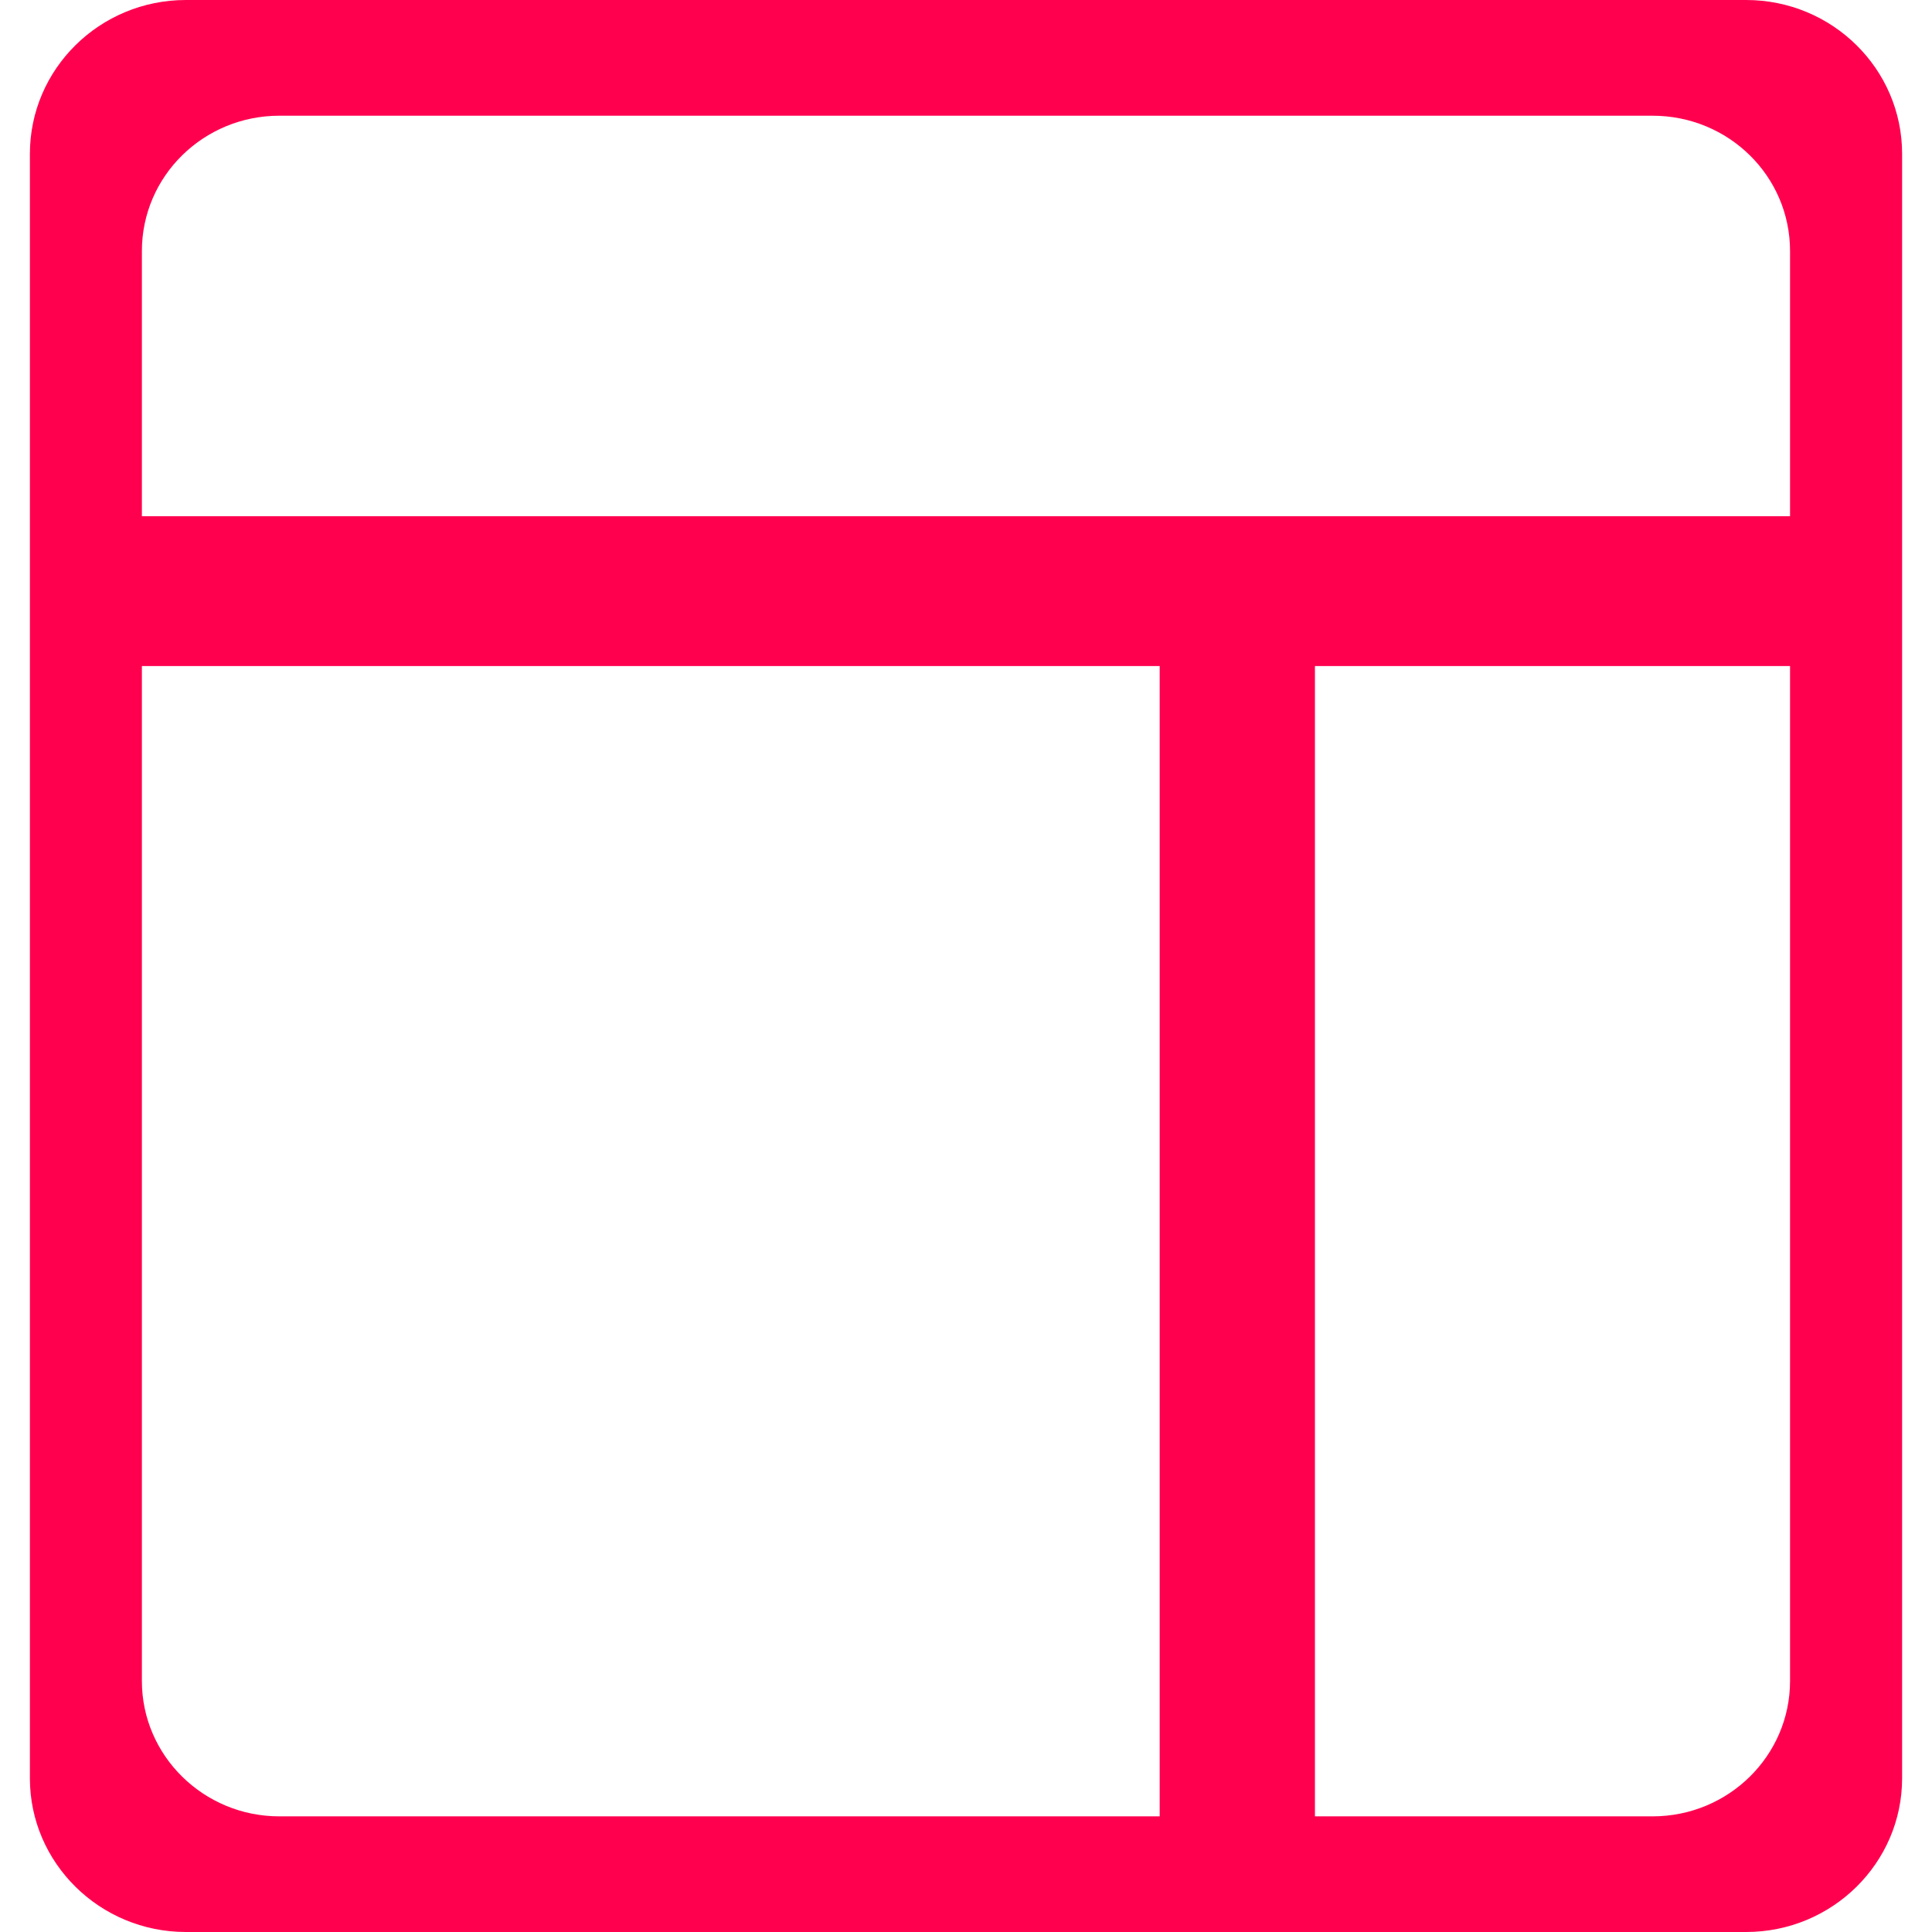
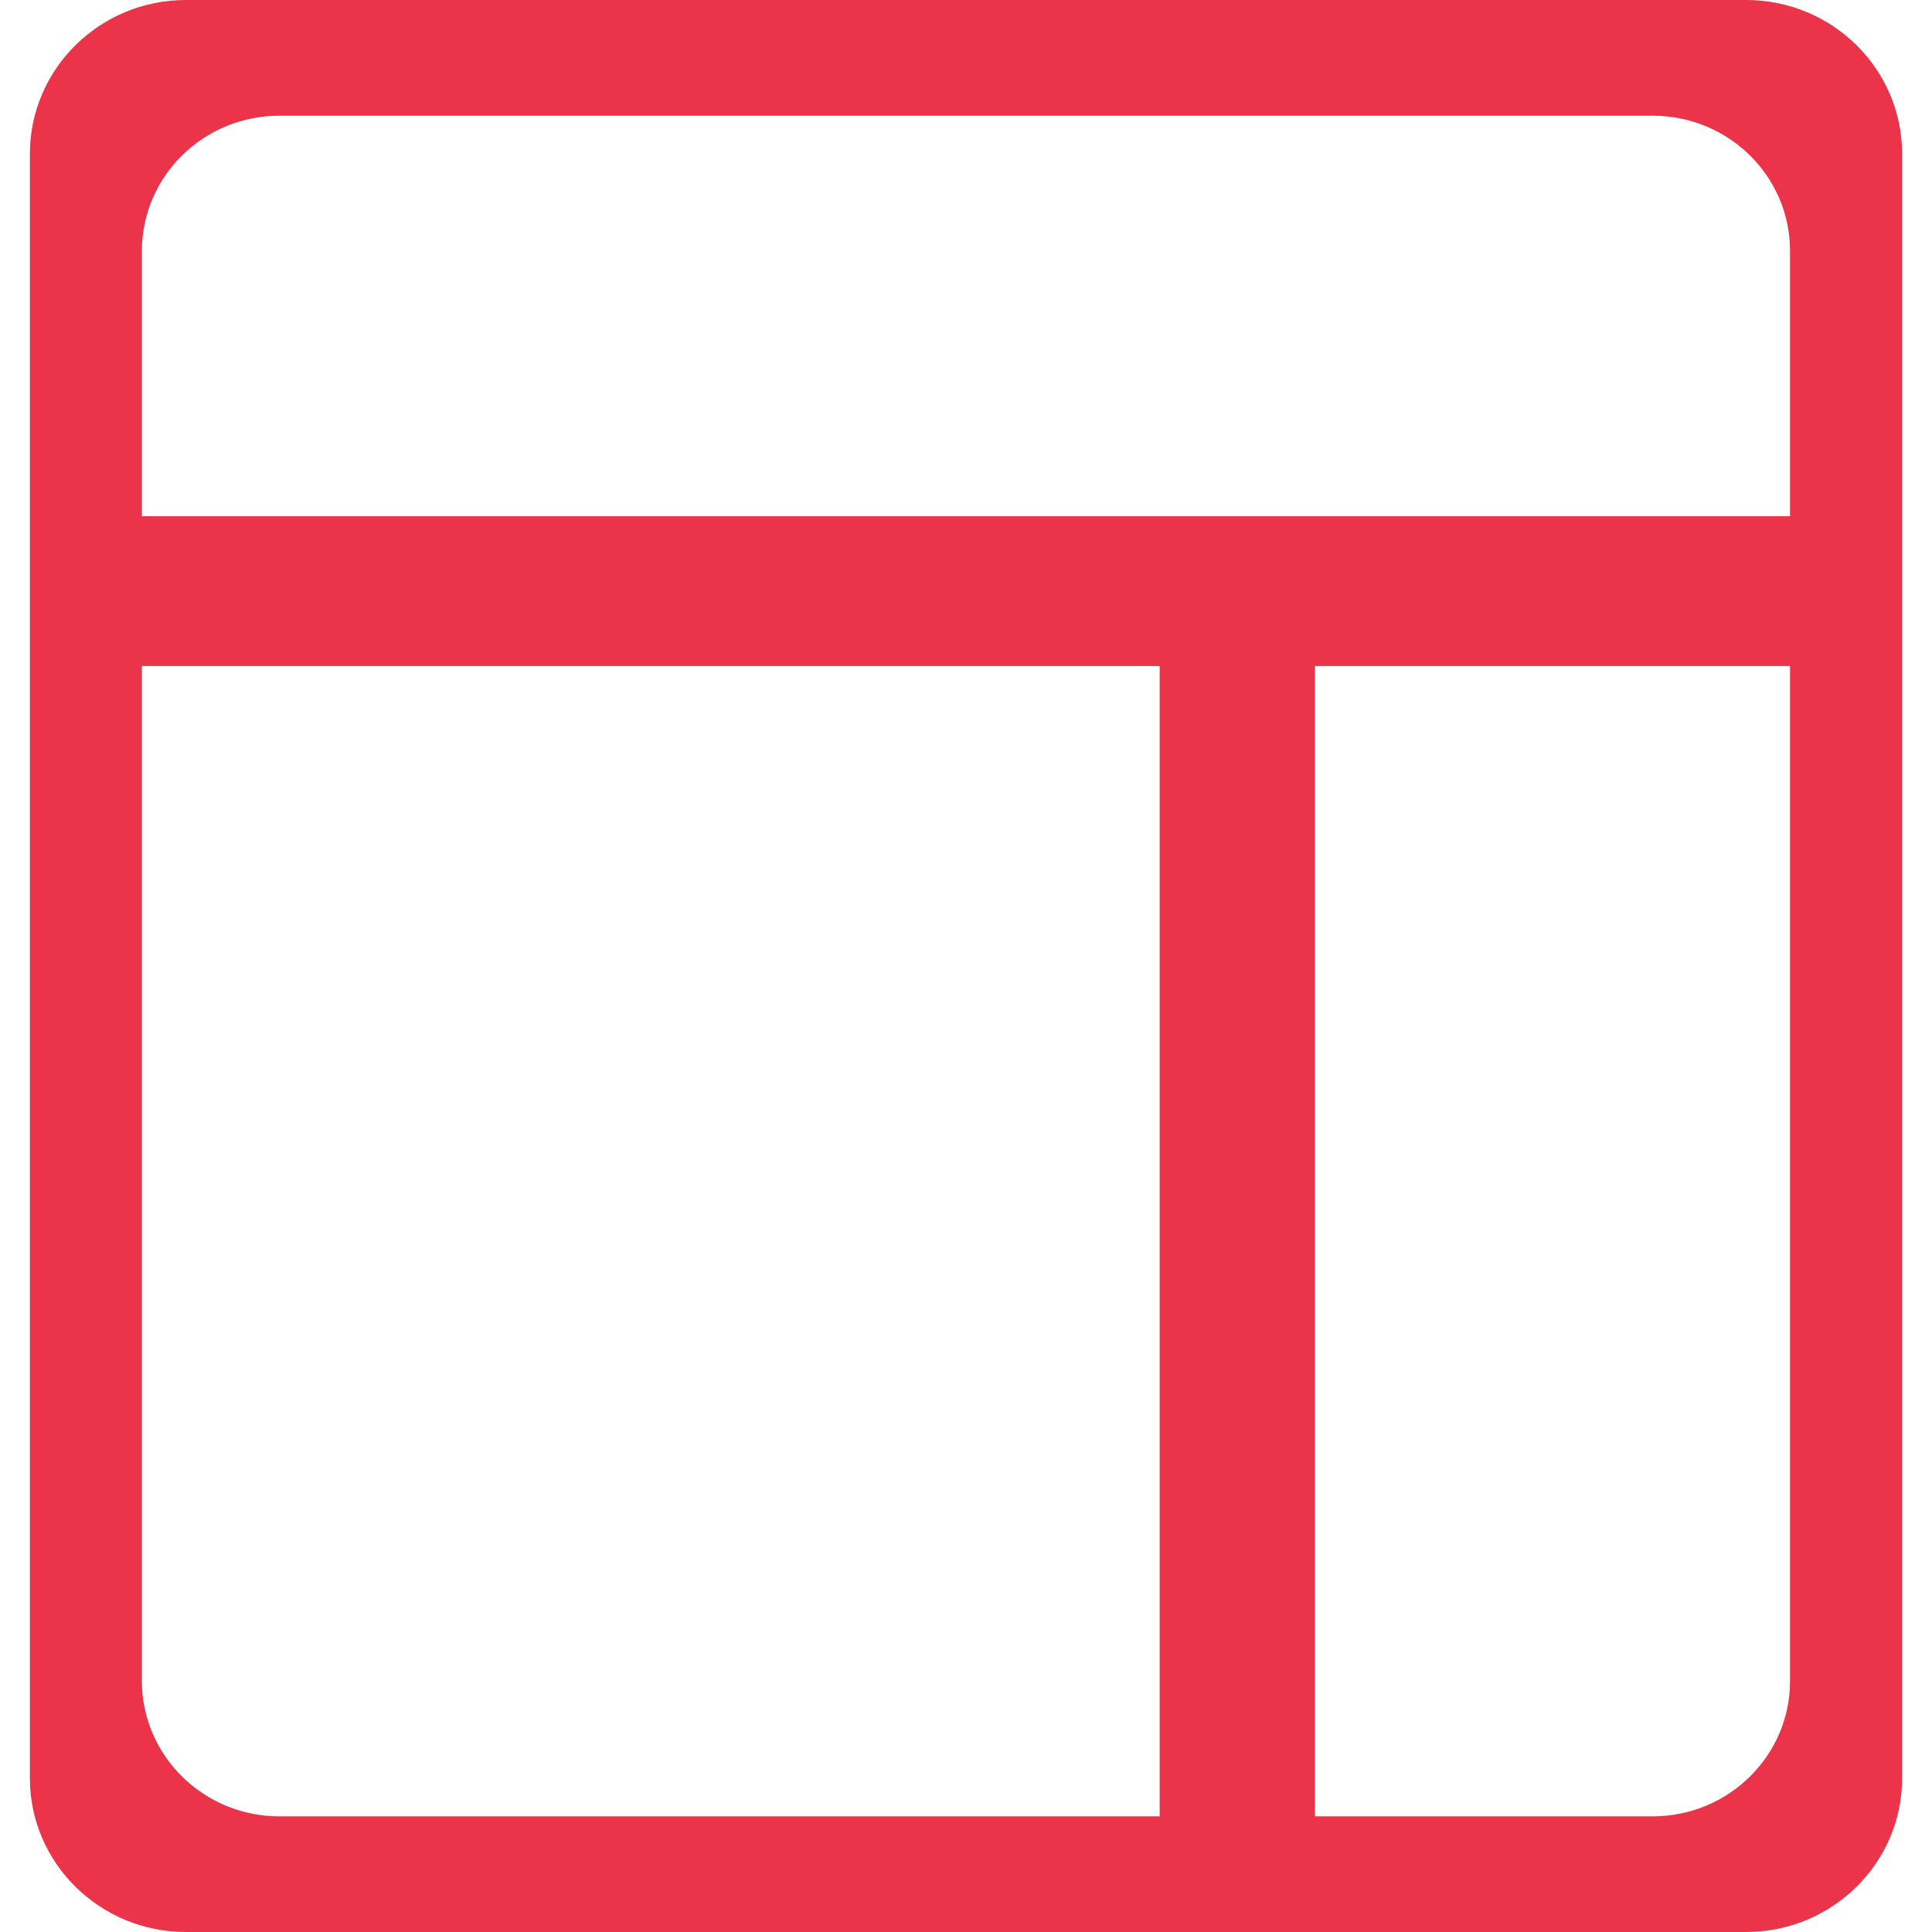
<svg xmlns="http://www.w3.org/2000/svg" version="1.1" id="Capa_1" x="0px" y="0px" viewBox="0 0 28.05 28.05" style="enable-background:new 0 0 28.05 28.05;" xml:space="preserve" width="15px" height="15px">
  <g>
-     <path d="M25.351,0H2.699c-1.25,0-2.265,1-2.265,2.234v23.584c0,1.23,1.015,2.232,2.265,2.232h22.652   c1.25,0,2.265-1.002,2.265-2.232V2.234C27.616,1,26.601,0,25.351,0z M4.055,1.68h19.938c1.104,0,1.996,0.877,1.996,1.965v3.85H2.06   v-3.85C2.06,2.557,2.956,1.68,4.055,1.68z M2.06,24.406V9.67h14.777v16.701H4.055C2.956,26.371,2.06,25.49,2.06,24.406z    M23.993,26.371h-4.902V9.67h6.898v14.736C25.989,25.49,25.097,26.371,23.993,26.371z" fill="#ff004f" />
+     <path d="M25.351,0H2.699c-1.25,0-2.265,1-2.265,2.234v23.584c0,1.23,1.015,2.232,2.265,2.232h22.652   c1.25,0,2.265-1.002,2.265-2.232V2.234C27.616,1,26.601,0,25.351,0z M4.055,1.68h19.938c1.104,0,1.996,0.877,1.996,1.965v3.85H2.06   v-3.85C2.06,2.557,2.956,1.68,4.055,1.68z M2.06,24.406V9.67h14.777v16.701H4.055C2.956,26.371,2.06,25.49,2.06,24.406z    M23.993,26.371h-4.902V9.67h6.898v14.736C25.989,25.49,25.097,26.371,23.993,26.371z" fill="#EB3349" />
  </g>
  <g>
</g>
  <g>
</g>
  <g>
</g>
  <g>
</g>
  <g>
</g>
  <g>
</g>
  <g>
</g>
  <g>
</g>
  <g>
</g>
  <g>
</g>
  <g>
</g>
  <g>
</g>
  <g>
</g>
  <g>
</g>
  <g>
</g>
</svg>
